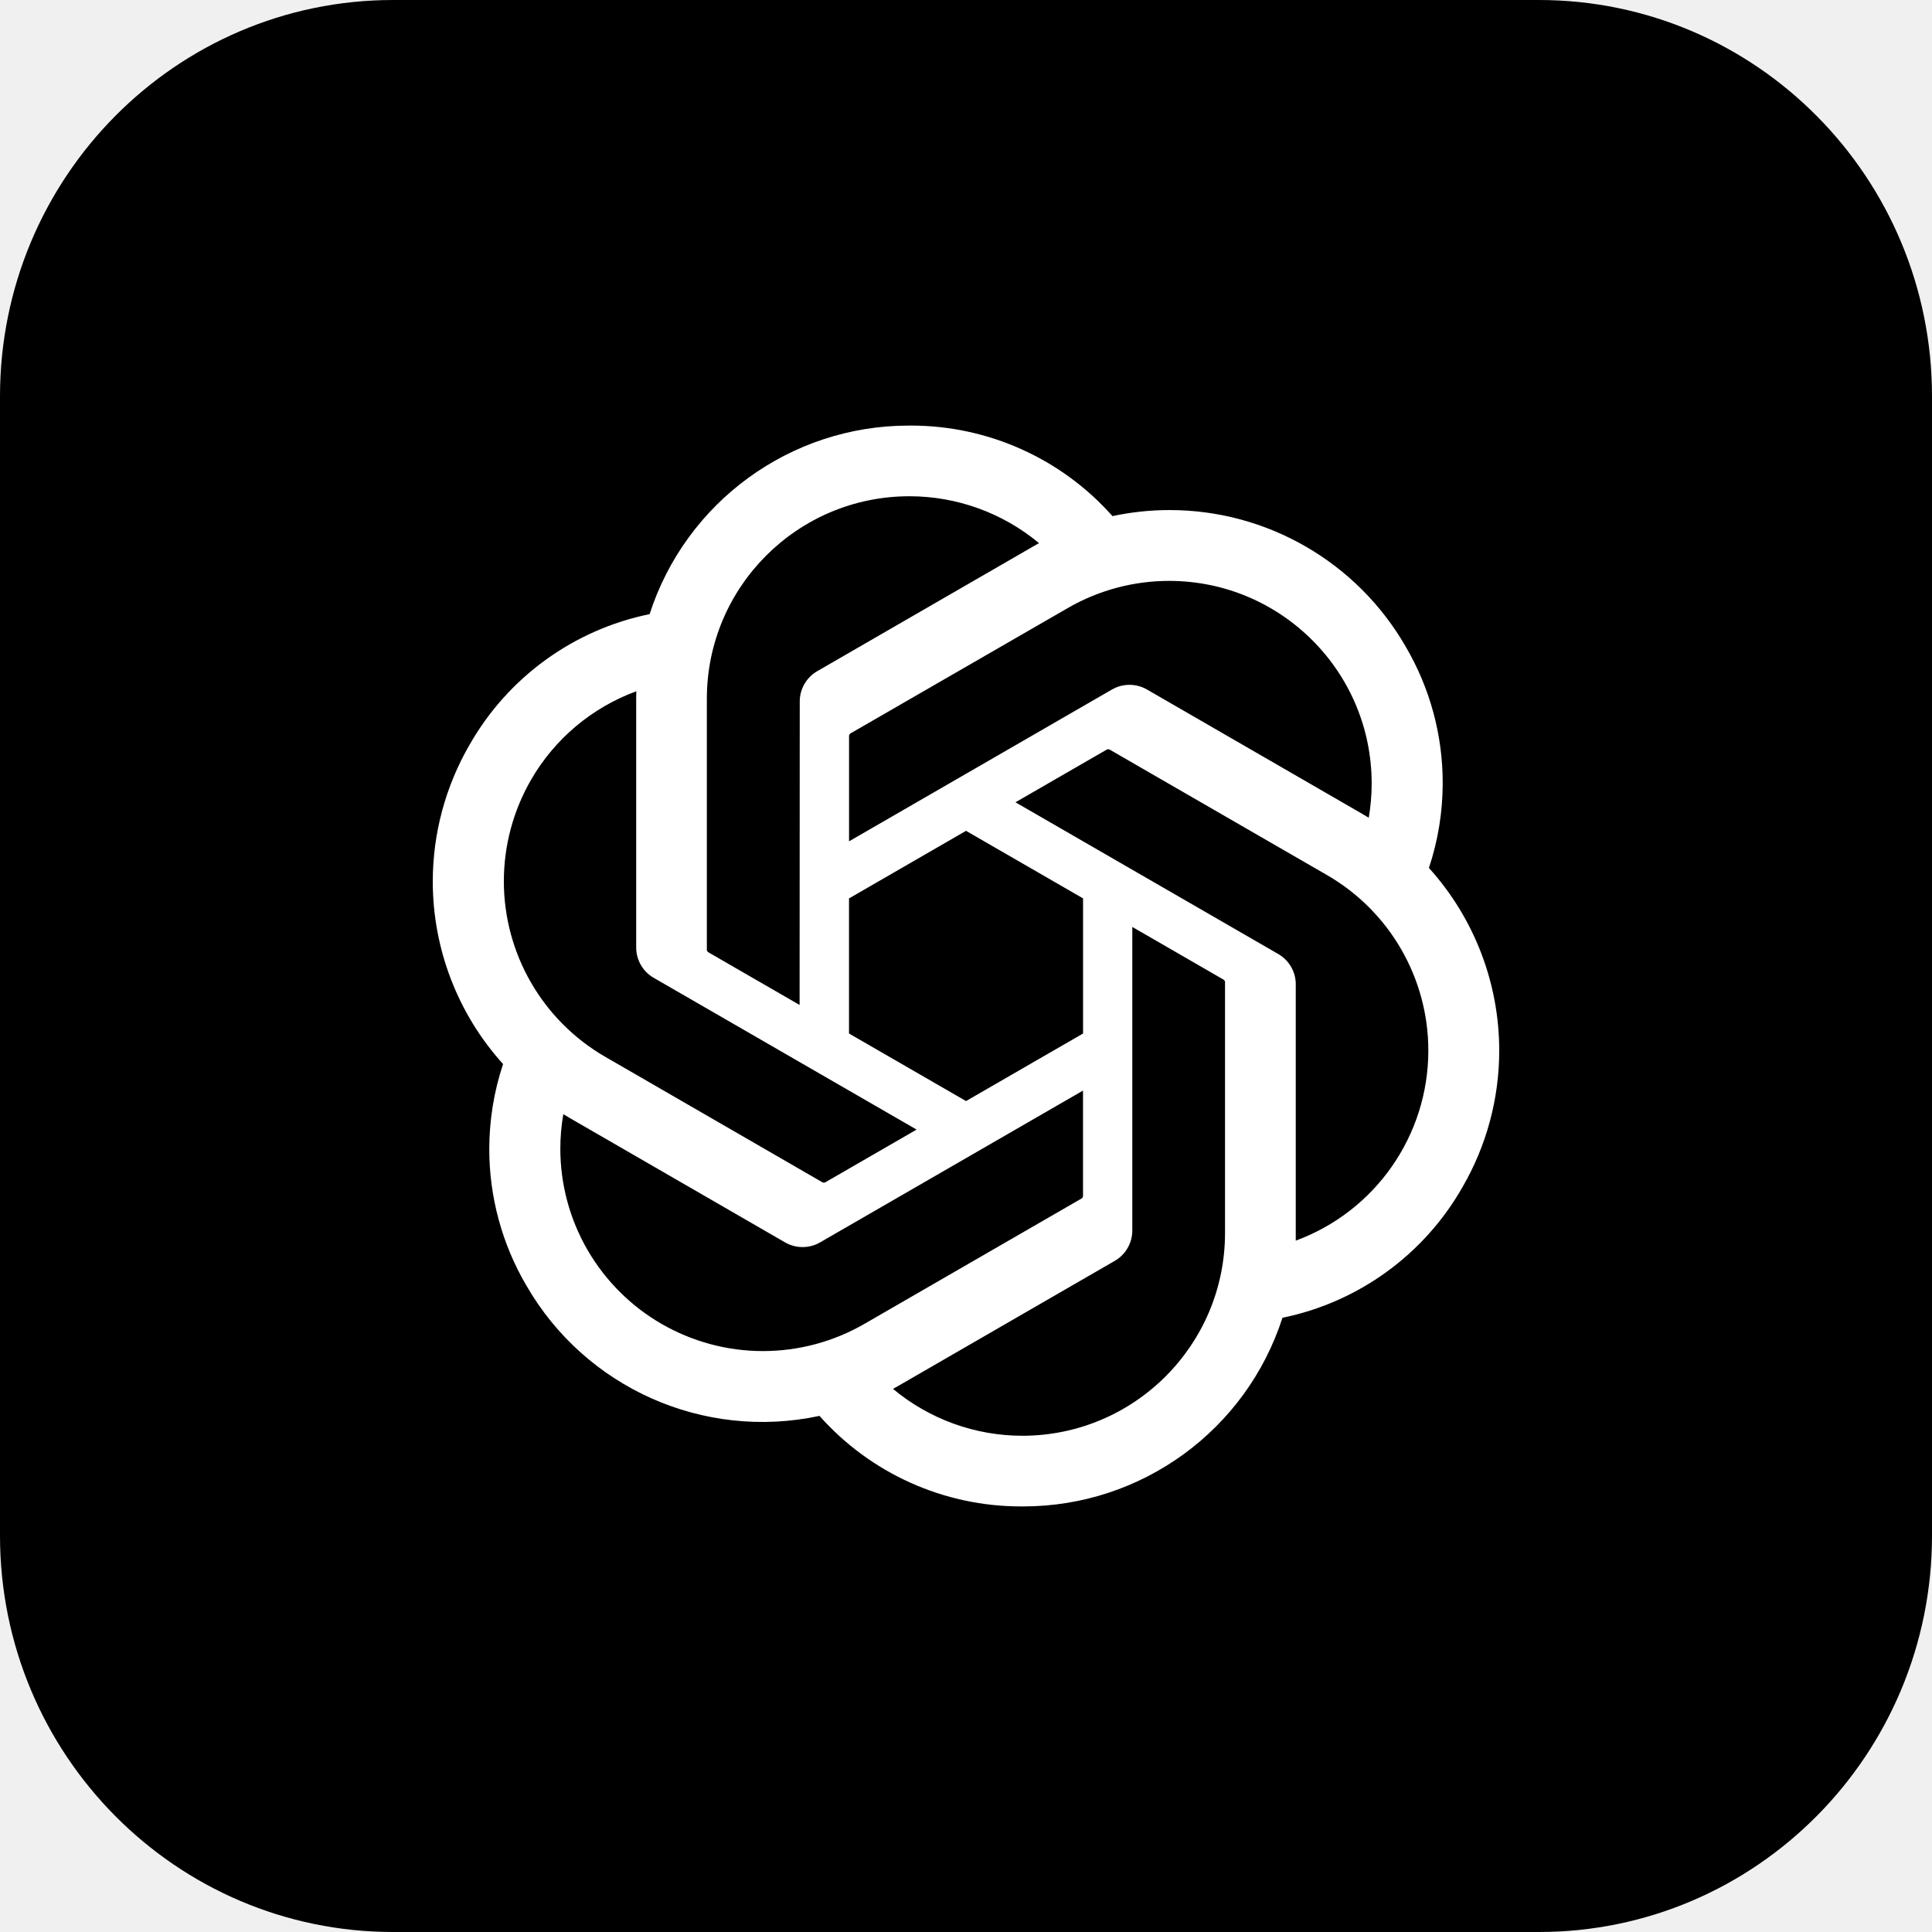
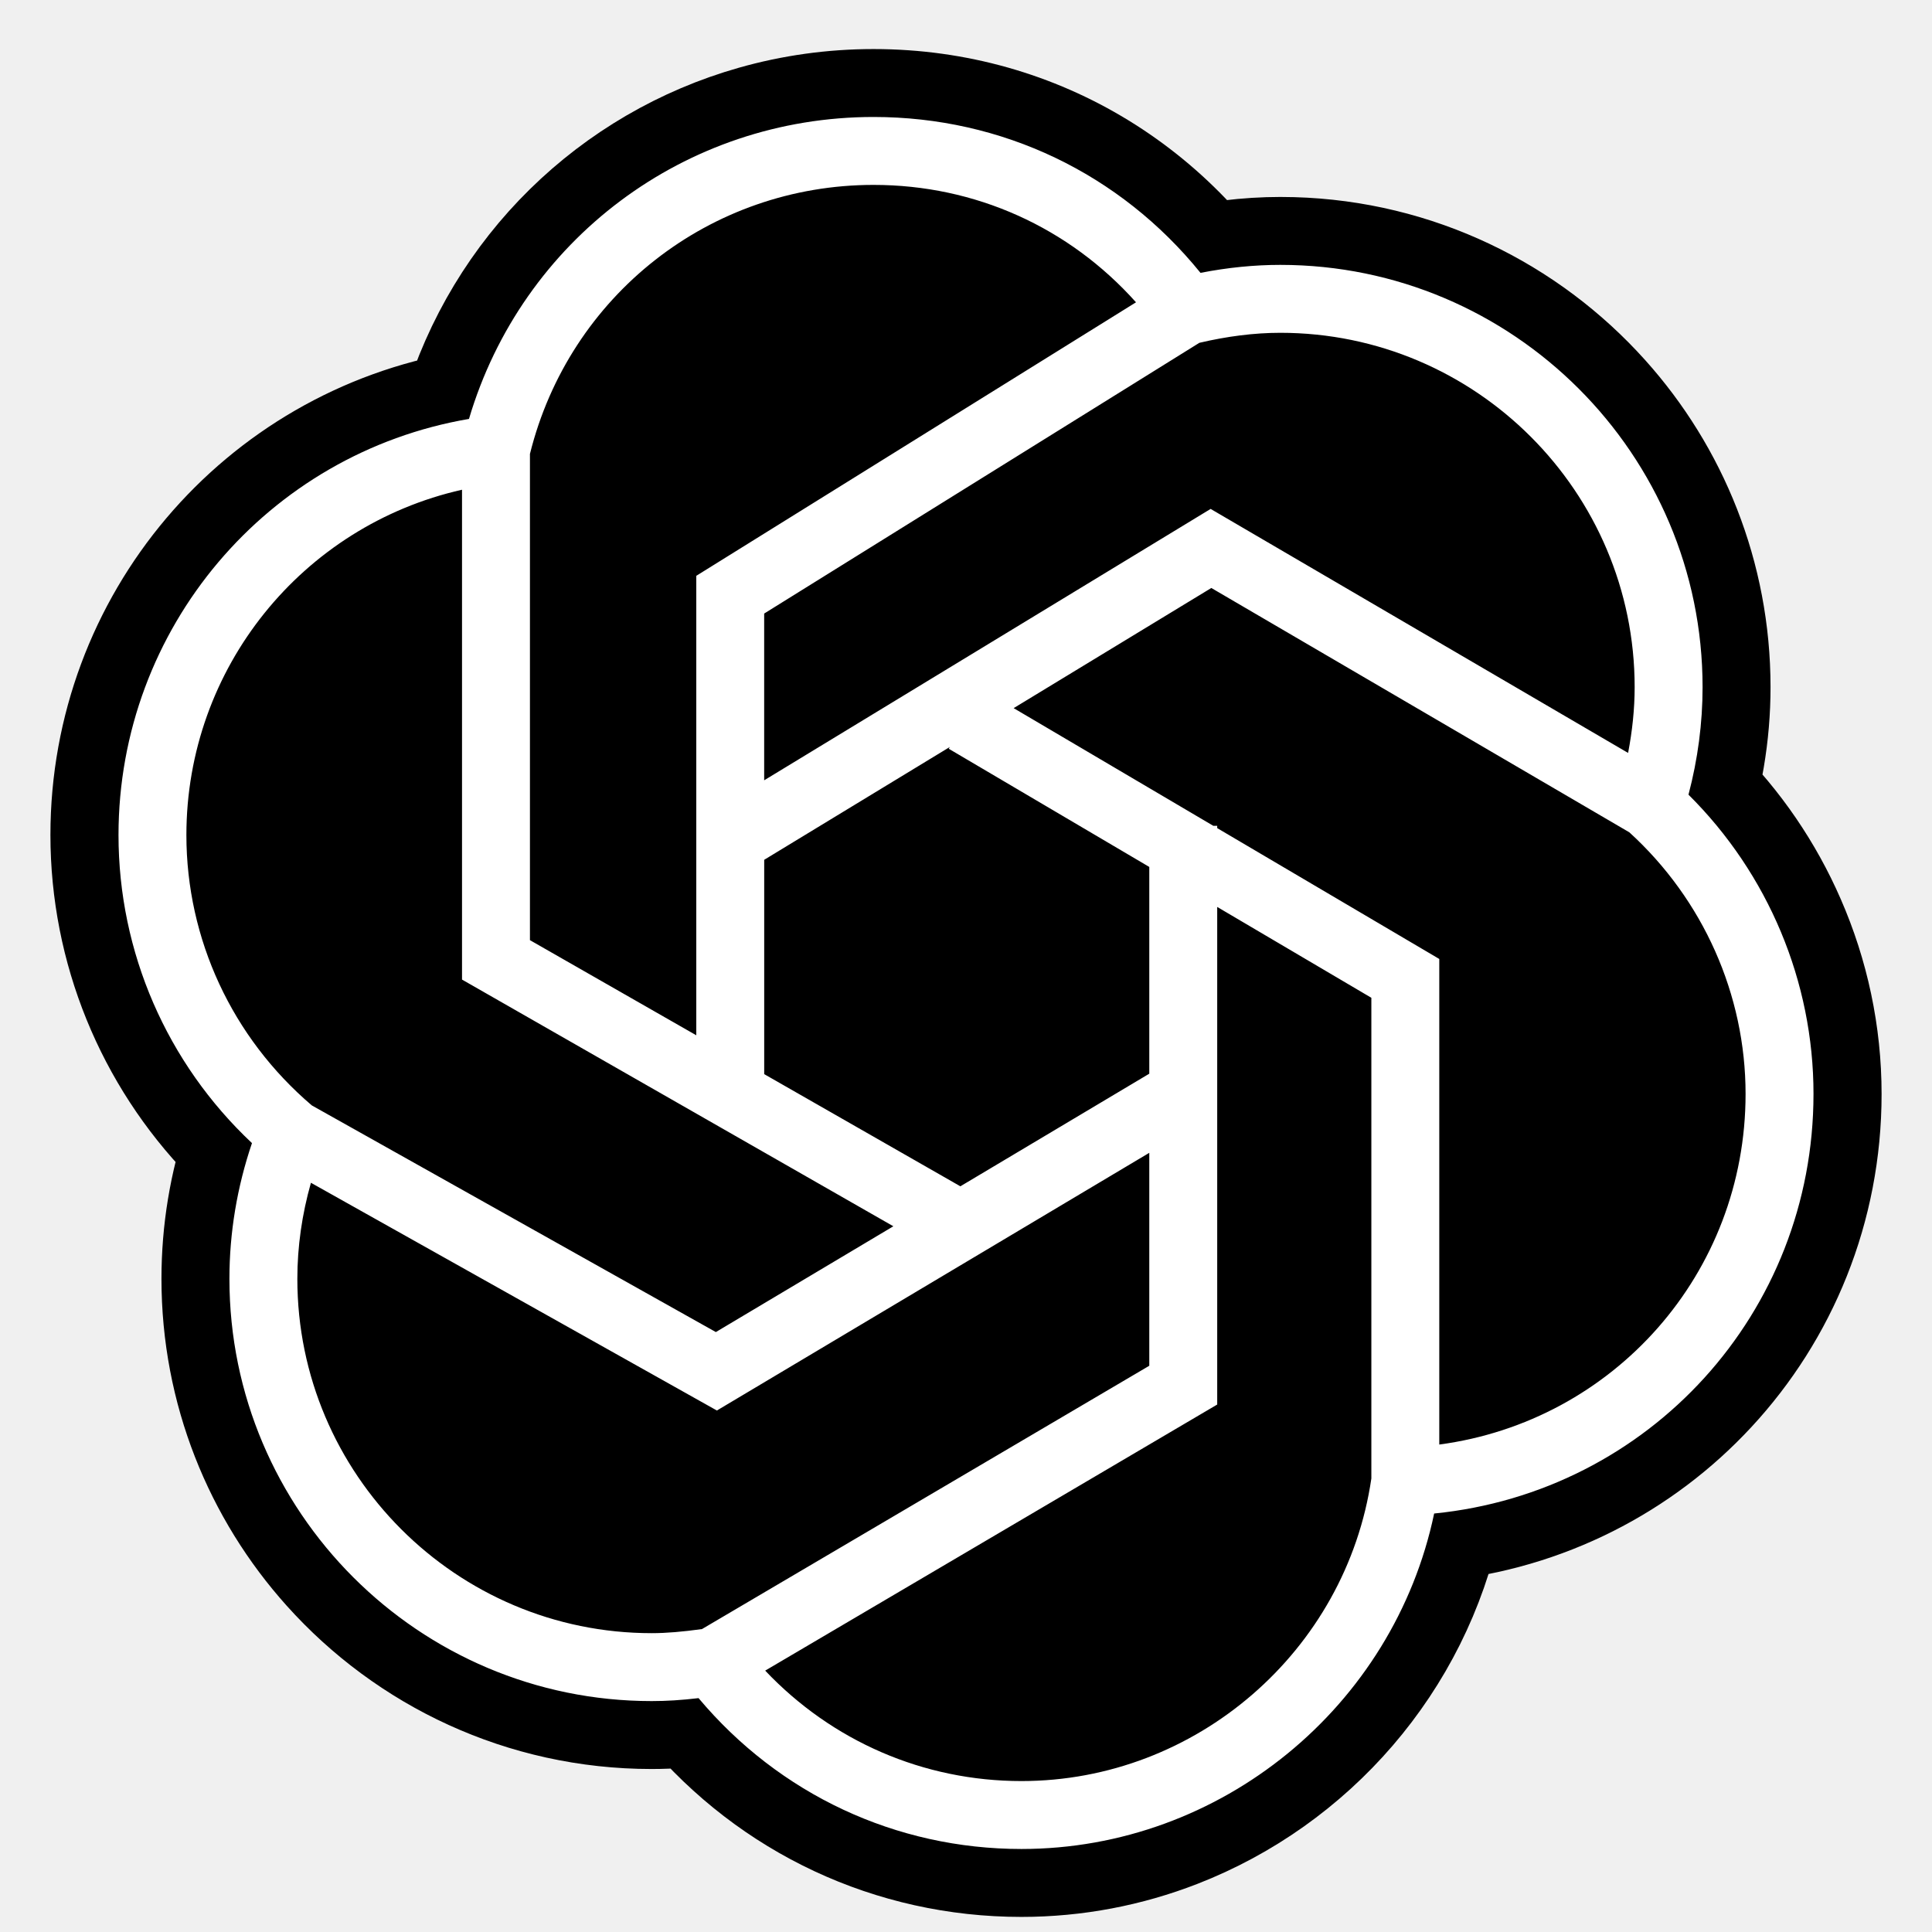
- <svg xmlns="http://www.w3.org/2000/svg" shape-rendering="geometricPrecision" text-rendering="geometricPrecision" image-rendering="optimizeQuality" fill-rule="evenodd" clip-rule="evenodd" viewBox="0 0 512 512">
-   <rect fill="#000" width="512" height="512" rx="104.187" ry="105.042" />
-   <path fill="#fff" fill-rule="nonzero" d="M378.68 230.011a71.432 71.432 0 003.654-22.541 71.383 71.383 0 00-9.783-36.064c-12.871-22.404-36.747-36.236-62.587-36.236a72.31 72.31 0 00-15.145 1.604 71.362 71.362 0 00-53.37-23.991h-.453l-.17.001c-31.297 0-59.052 20.195-68.673 49.967a71.372 71.372 0 00-47.709 34.618 72.224 72.224 0 00-9.755 36.226 72.204 72.204 0 0018.628 48.395 71.395 71.395 0 00-3.655 22.541 71.388 71.388 0 009.783 36.064 72.187 72.187 0 0077.728 34.631 71.375 71.375 0 0053.374 23.992H271l.184-.001c31.314 0 59.06-20.196 68.681-49.995a71.384 71.384 0 0047.71-34.619 72.107 72.107 0 009.736-36.194 72.201 72.201 0 00-18.628-48.394l-.003-.004zM271.018 380.492h-.074a53.576 53.576 0 01-34.287-12.423 44.928 44.928 0 001.694-.96l57.032-32.943a9.278 9.278 0 004.688-8.06v-80.459l24.106 13.919a.859.859 0 01.469.661v66.586c-.033 29.604-24.022 53.619-53.628 53.679zm-115.329-49.257a53.563 53.563 0 01-7.196-26.798c0-3.069.268-6.146.79-9.17.424.254 1.164.706 1.695 1.011l57.032 32.943a9.289 9.289 0 009.37-.002l69.63-40.205v27.839l.001.048a.864.864 0 01-.345.691l-57.654 33.288a53.791 53.791 0 01-26.817 7.17 53.746 53.746 0 01-46.506-26.818v.003zm-15.004-124.506a53.5 53.5 0 0127.941-23.534c0 .491-.028 1.361-.028 1.965v65.887l-.001.054a9.27 9.27 0 004.681 8.053l69.63 40.199-24.105 13.919a.864.864 0 01-.813.074l-57.66-33.316a53.746 53.746 0 01-26.805-46.5 53.787 53.787 0 017.163-26.798l-.003-.003zm198.055 46.089l-69.63-40.204 24.106-13.914a.863.863 0 01.813-.074l57.659 33.288a53.71 53.71 0 0126.835 46.491c0 22.489-14.033 42.612-35.133 50.379v-67.857c.003-.025.003-.051.003-.076a9.265 9.265 0 00-4.653-8.033zm23.993-36.111a81.919 81.919 0 00-1.694-1.01l-57.032-32.944a9.31 9.31 0 00-4.684-1.266 9.31 9.31 0 00-4.684 1.266l-69.631 40.205v-27.839l-.001-.048c0-.272.129-.528.346-.691l57.654-33.26a53.696 53.696 0 0126.816-7.177c29.644 0 53.684 24.04 53.684 53.684a53.91 53.91 0 01-.774 9.077v.003zm-150.831 49.618l-24.111-13.919a.859.859 0 01-.469-.661v-66.587c.013-29.628 24.053-53.648 53.684-53.648a53.719 53.719 0 0134.349 12.426c-.434.237-1.191.655-1.694.96l-57.032 32.943a9.272 9.272 0 00-4.687 8.057v.053l-.04 80.376zm13.095-28.233l31.012-17.912 31.012 17.9v35.812l-31.012 17.901-31.012-17.901v-35.8z" />
+ <svg xmlns="http://www.w3.org/2000/svg" viewBox="0,0,256,256" width="512px" height="512px" fill-rule="nonzero" shape-rendering="geometricPrecision" text-rendering="geometricPrecision" image-rendering="optimizeQuality">
+   <g transform="translate(-16,-16) scale(1.125,1.125)">
+     <g fill="#000000" fill-rule="nonzero" stroke="#000000" stroke-width="16" stroke-linecap="butt" stroke-linejoin="round" stroke-miterlimit="10" stroke-dasharray="" stroke-dashoffset="0" font-family="none" font-weight="none" font-size="none" text-anchor="none" style="mix-blend-mode: normal">
+       <path d="M227.84,143.08c0,13.067 -4.992,24.94 -13.211,33.797c-7.977,8.607 -19.003,14.365 -31.47,15.609c-3.528,16.72 -15.432,30.2 -30.827,36.177c-5.557,2.158 -11.567,3.337 -17.8,3.337c-0.002,0 -0.004,0 -0.006,0c-0.002,0 -0.004,0 -0.006,0c-14.8,0 -28.52,-6.44 -38.04,-17.76c-0.694,0.083 -1.36,0.147 -2.006,0.195c-1.221,0.099 -2.364,0.145 -3.494,0.145c-14.689,0 -27.911,-6.402 -37.024,-16.562c-7.902,-8.803 -12.716,-20.434 -12.716,-33.178c0,-5.44 0.88,-10.799 2.64,-15.999c-0.576,-0.542 -1.138,-1.096 -1.685,-1.662c-8.955,-9.249 -14.034,-21.614 -14.034,-34.619c0,-24.36 17.56,-44.96 41.28,-49c4.912,-16.594 17.879,-29.098 34.005,-33.668c4.357,-1.236 8.945,-1.892 13.667,-1.892c0.001,0 0.003,0 0.004,0c0.001,0 0.003,0 0.004,0c1.193,0 2.379,0.042 3.556,0.124c9.176,0.641 17.788,3.753 25.097,8.959c3.643,2.59 6.962,5.698 9.865,9.274c0.226,-0.044 0.453,-0.087 0.678,-0.128c0.988,-0.184 1.975,-0.334 2.958,-0.451c1.94,-0.238 3.859,-0.358 5.746,-0.358c0.475,0 0.949,0.007 1.42,0.02c14.119,0.398 26.785,6.711 35.603,16.542c7.902,8.803 12.716,20.434 12.716,33.178c0,2.714 -0.23,5.429 -0.689,8.133c-0.255,1.515 -0.58,3.026 -0.975,4.527c4.517,4.484 8.095,9.751 10.593,15.48c2.706,6.181 4.151,12.905 4.151,19.78z" id="strokeMainSVG" />
+     </g>
+     <g fill="none" fill-rule="nonzero" stroke="none" stroke-width="1" stroke-linecap="butt" stroke-linejoin="miter" stroke-miterlimit="10" stroke-dasharray="" stroke-dashoffset="0" font-family="none" font-weight="none" font-size="none" text-anchor="none" style="mix-blend-mode: normal">
+       <g transform="scale(4,4)">
+         <path d="M53.27,26.96c0.28,-1.05 0.42,-2.11 0.42,-3.17c0,-6.86 -5.58,-12.43 -12.43,-12.43c-0.77,0 -1.56,0.07 -2.35,0.23c-2.37,-2.92 -5.85,-4.59 -9.63,-4.59c-5.55,0 -10.36,3.62 -11.92,8.89c-5.93,1.01 -10.32,6.16 -10.32,12.25c0,3.45 1.43,6.72 3.93,9.07c-0.44,1.3 -0.66,2.64 -0.66,4c0,6.86 5.58,12.43 12.43,12.43c0.44,0 0.88,-0.02 1.38,-0.08c2.38,2.83 5.81,4.44 9.51,4.44c5.88,0 10.96,-4.19 12.16,-9.88c6.32,-0.63 11.17,-5.91 11.17,-12.35c0,-3.31 -1.34,-6.48 -3.69,-8.81zM38.25,35.88l-6.63,4l-6.5,-4v-7.26l6.63,-3.87l6.63,3.75z" fill="black" />
+         <path d="M53.274,26.955c0.275,-1.045 0.415,-2.107 0.415,-3.166c0,-6.855 -5.578,-12.434 -12.434,-12.434c-0.766,0 -1.553,0.079 -2.35,0.235c-2.369,-2.925 -5.843,-4.59 -9.627,-4.59c-5.549,0 -10.353,3.622 -11.913,8.891c-5.93,1.012 -10.32,6.163 -10.32,12.254c0,3.448 1.424,6.715 3.93,9.07c-0.44,1.299 -0.664,2.64 -0.664,3.996c0,6.855 5.578,12.434 12.434,12.434c0.433,0 0.874,-0.027 1.38,-0.087c2.376,2.831 5.809,4.442 9.508,4.442c5.875,0 10.96,-4.192 12.152,-9.878c6.327,-0.629 11.17,-5.908 11.17,-12.355c0.001,-3.304 -1.333,-6.481 -3.681,-8.812zM51.689,23.789c0,0.646 -0.07,1.293 -0.193,1.937l-12.293,-7.185l-13.146,7.991v-4.91l12.814,-7.972c0.813,-0.191 1.615,-0.295 2.383,-0.295c5.754,0 10.435,4.681 10.435,10.434zM37.397,35.171l-5.563,3.316l-5.776,-3.303v-6.311l5.465,-3.322l-0.031,0.052l5.905,3.48zM29.278,9c2.997,0 5.755,1.251 7.728,3.457l-12.948,8.054v13.529l-4.898,-2.801v-14.317c1.159,-4.668 5.302,-7.922 10.118,-7.922zM9.044,28.145c0,-4.923 3.419,-9.109 8.116,-10.169v14.424l12.701,7.264l-5.227,3.115l-11.897,-6.674c-2.345,-1.998 -3.693,-4.894 -3.693,-7.96zM12.311,41.211c0,-0.955 0.138,-1.902 0.4,-2.828l11.954,6.706l12.732,-7.588v6.27l-13.172,7.754c-0.57,0.078 -1.043,0.12 -1.48,0.12c-5.753,0 -10.434,-4.681 -10.434,-10.434zM33.633,56c-2.886,0 -5.578,-1.175 -7.546,-3.252l13.31,-7.835v-14.652l4.539,2.675v14.154c-0.744,5.083 -5.163,8.91 -10.303,8.91zM45.936,46.091v-14.298l-6.539,-3.853v-0.068h-0.115l-5.879,-3.465l5.821,-3.538l12.309,7.195c2.174,1.981 3.422,4.782 3.422,7.703c0.001,5.288 -3.885,9.639 -9.019,10.324z" fill="white" />
+       </g>
+     </g>
+   </g>
</svg>
